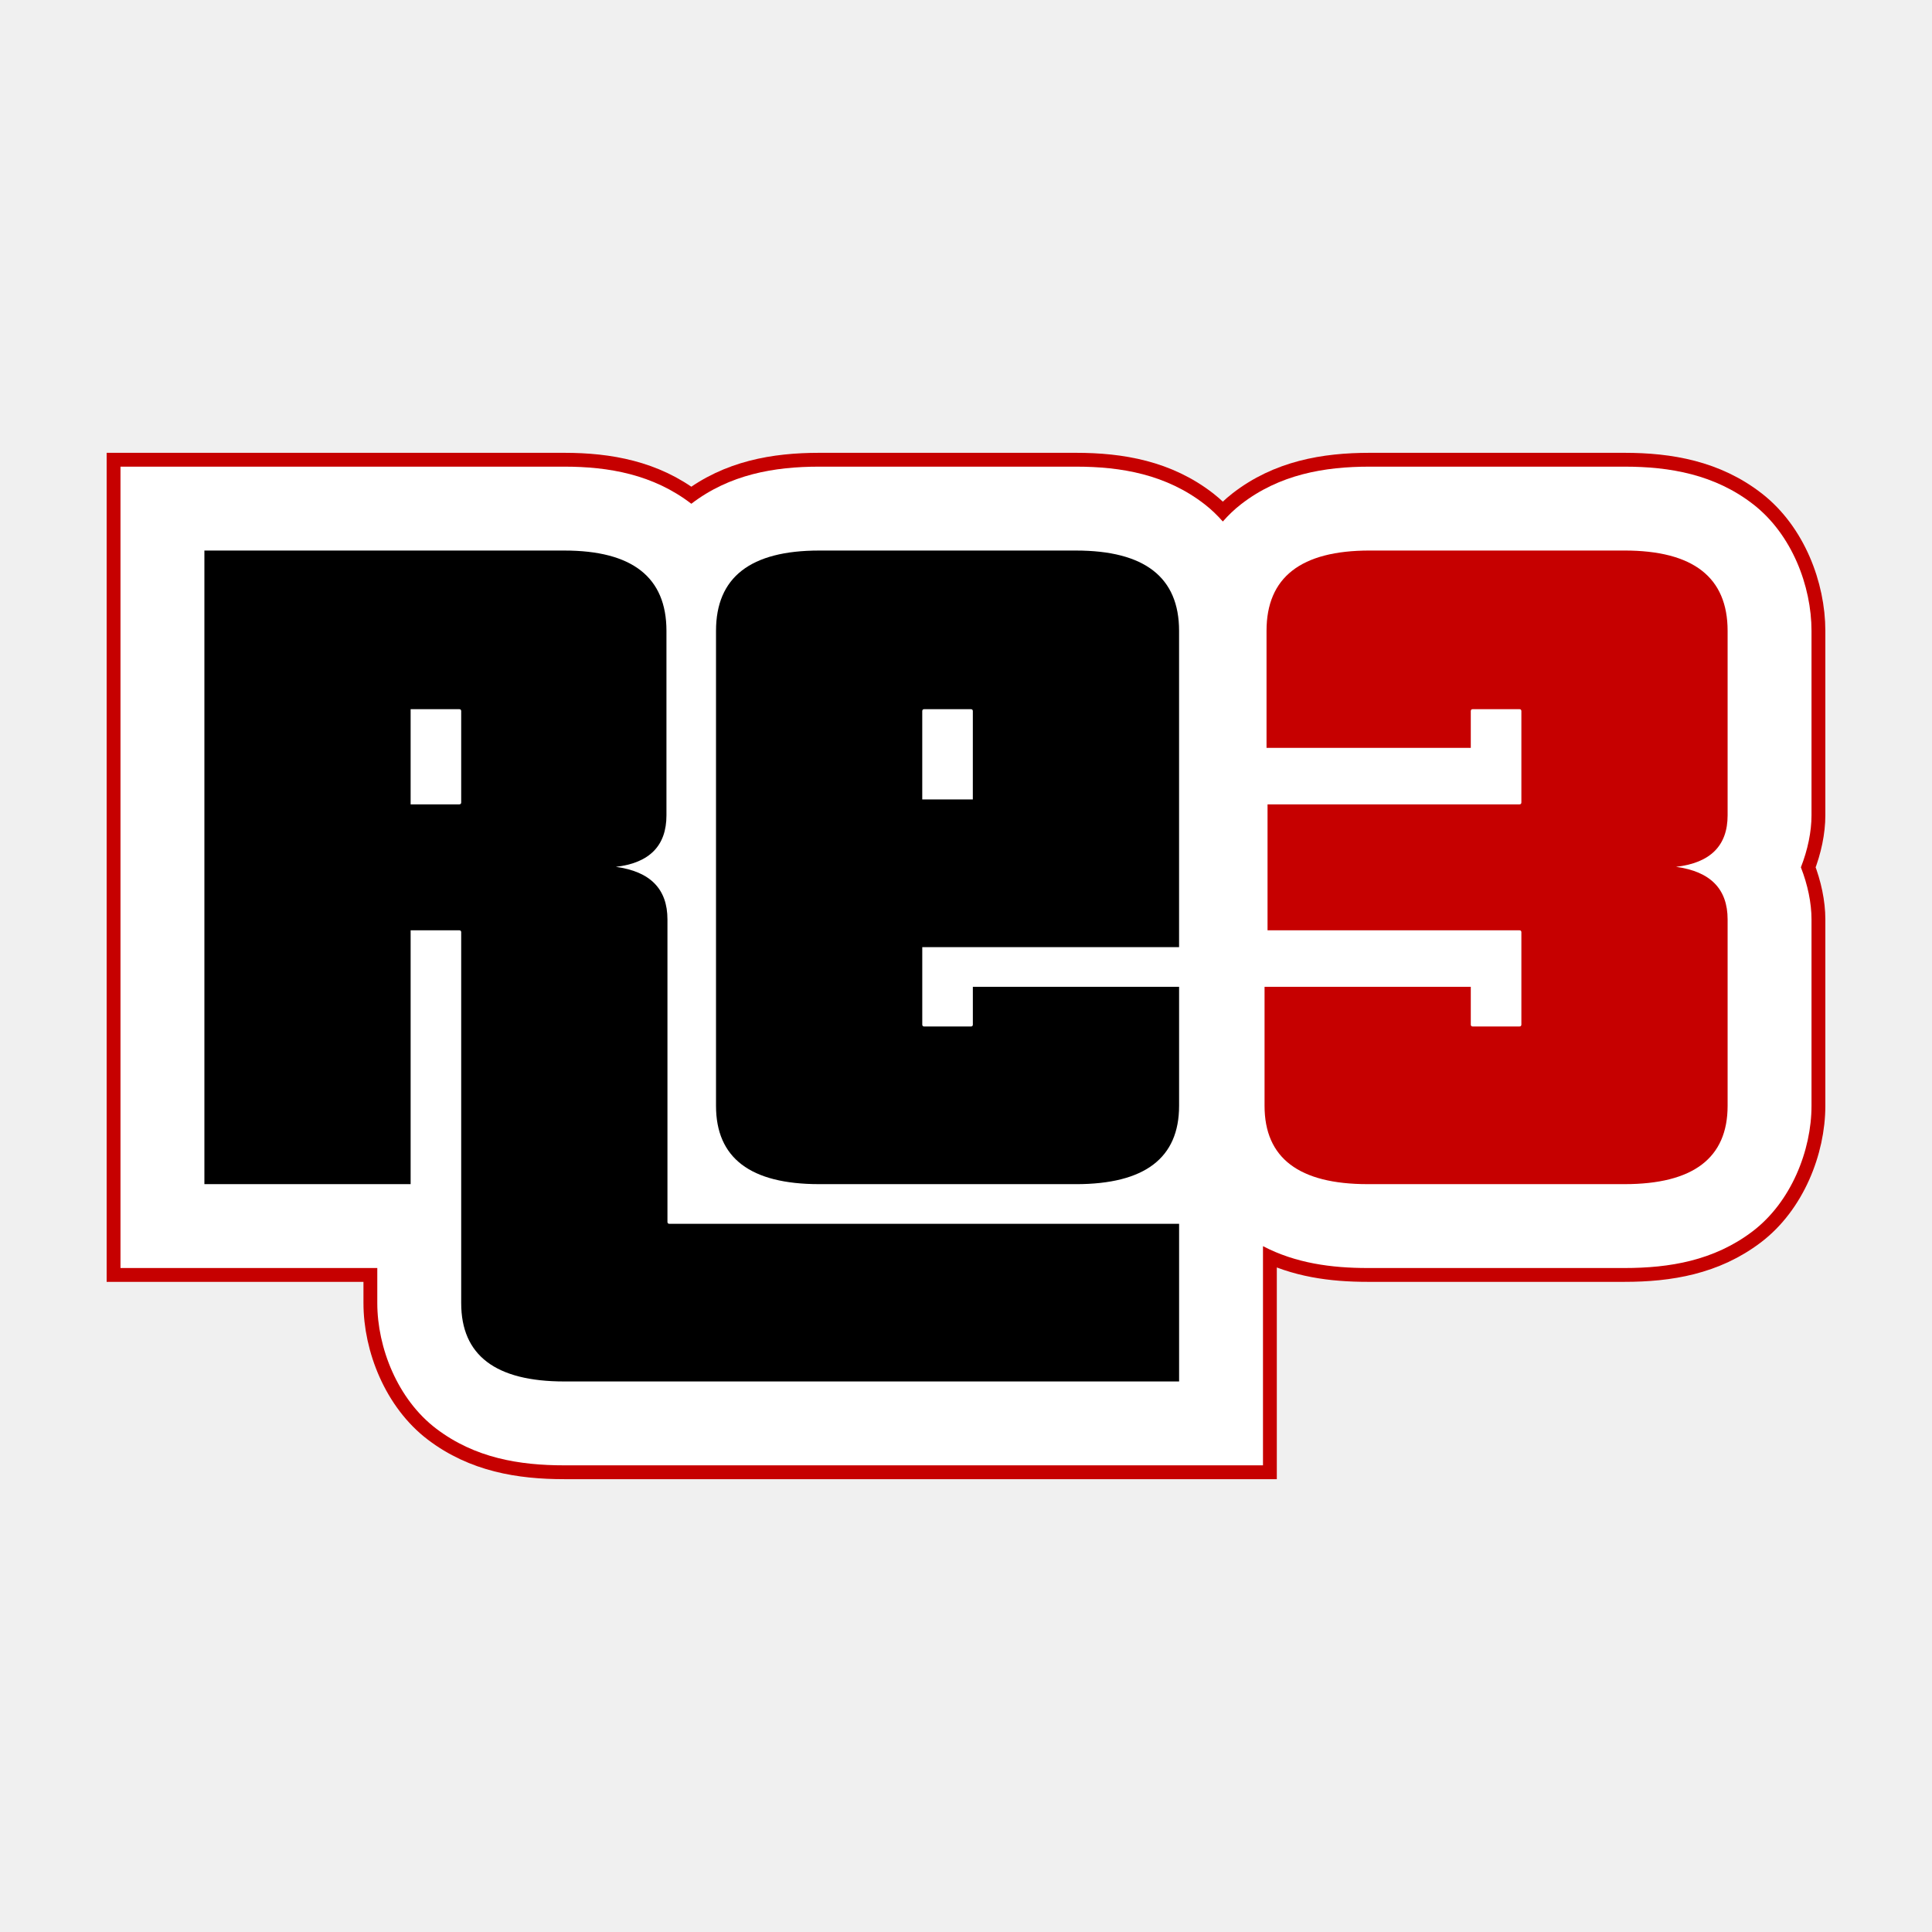
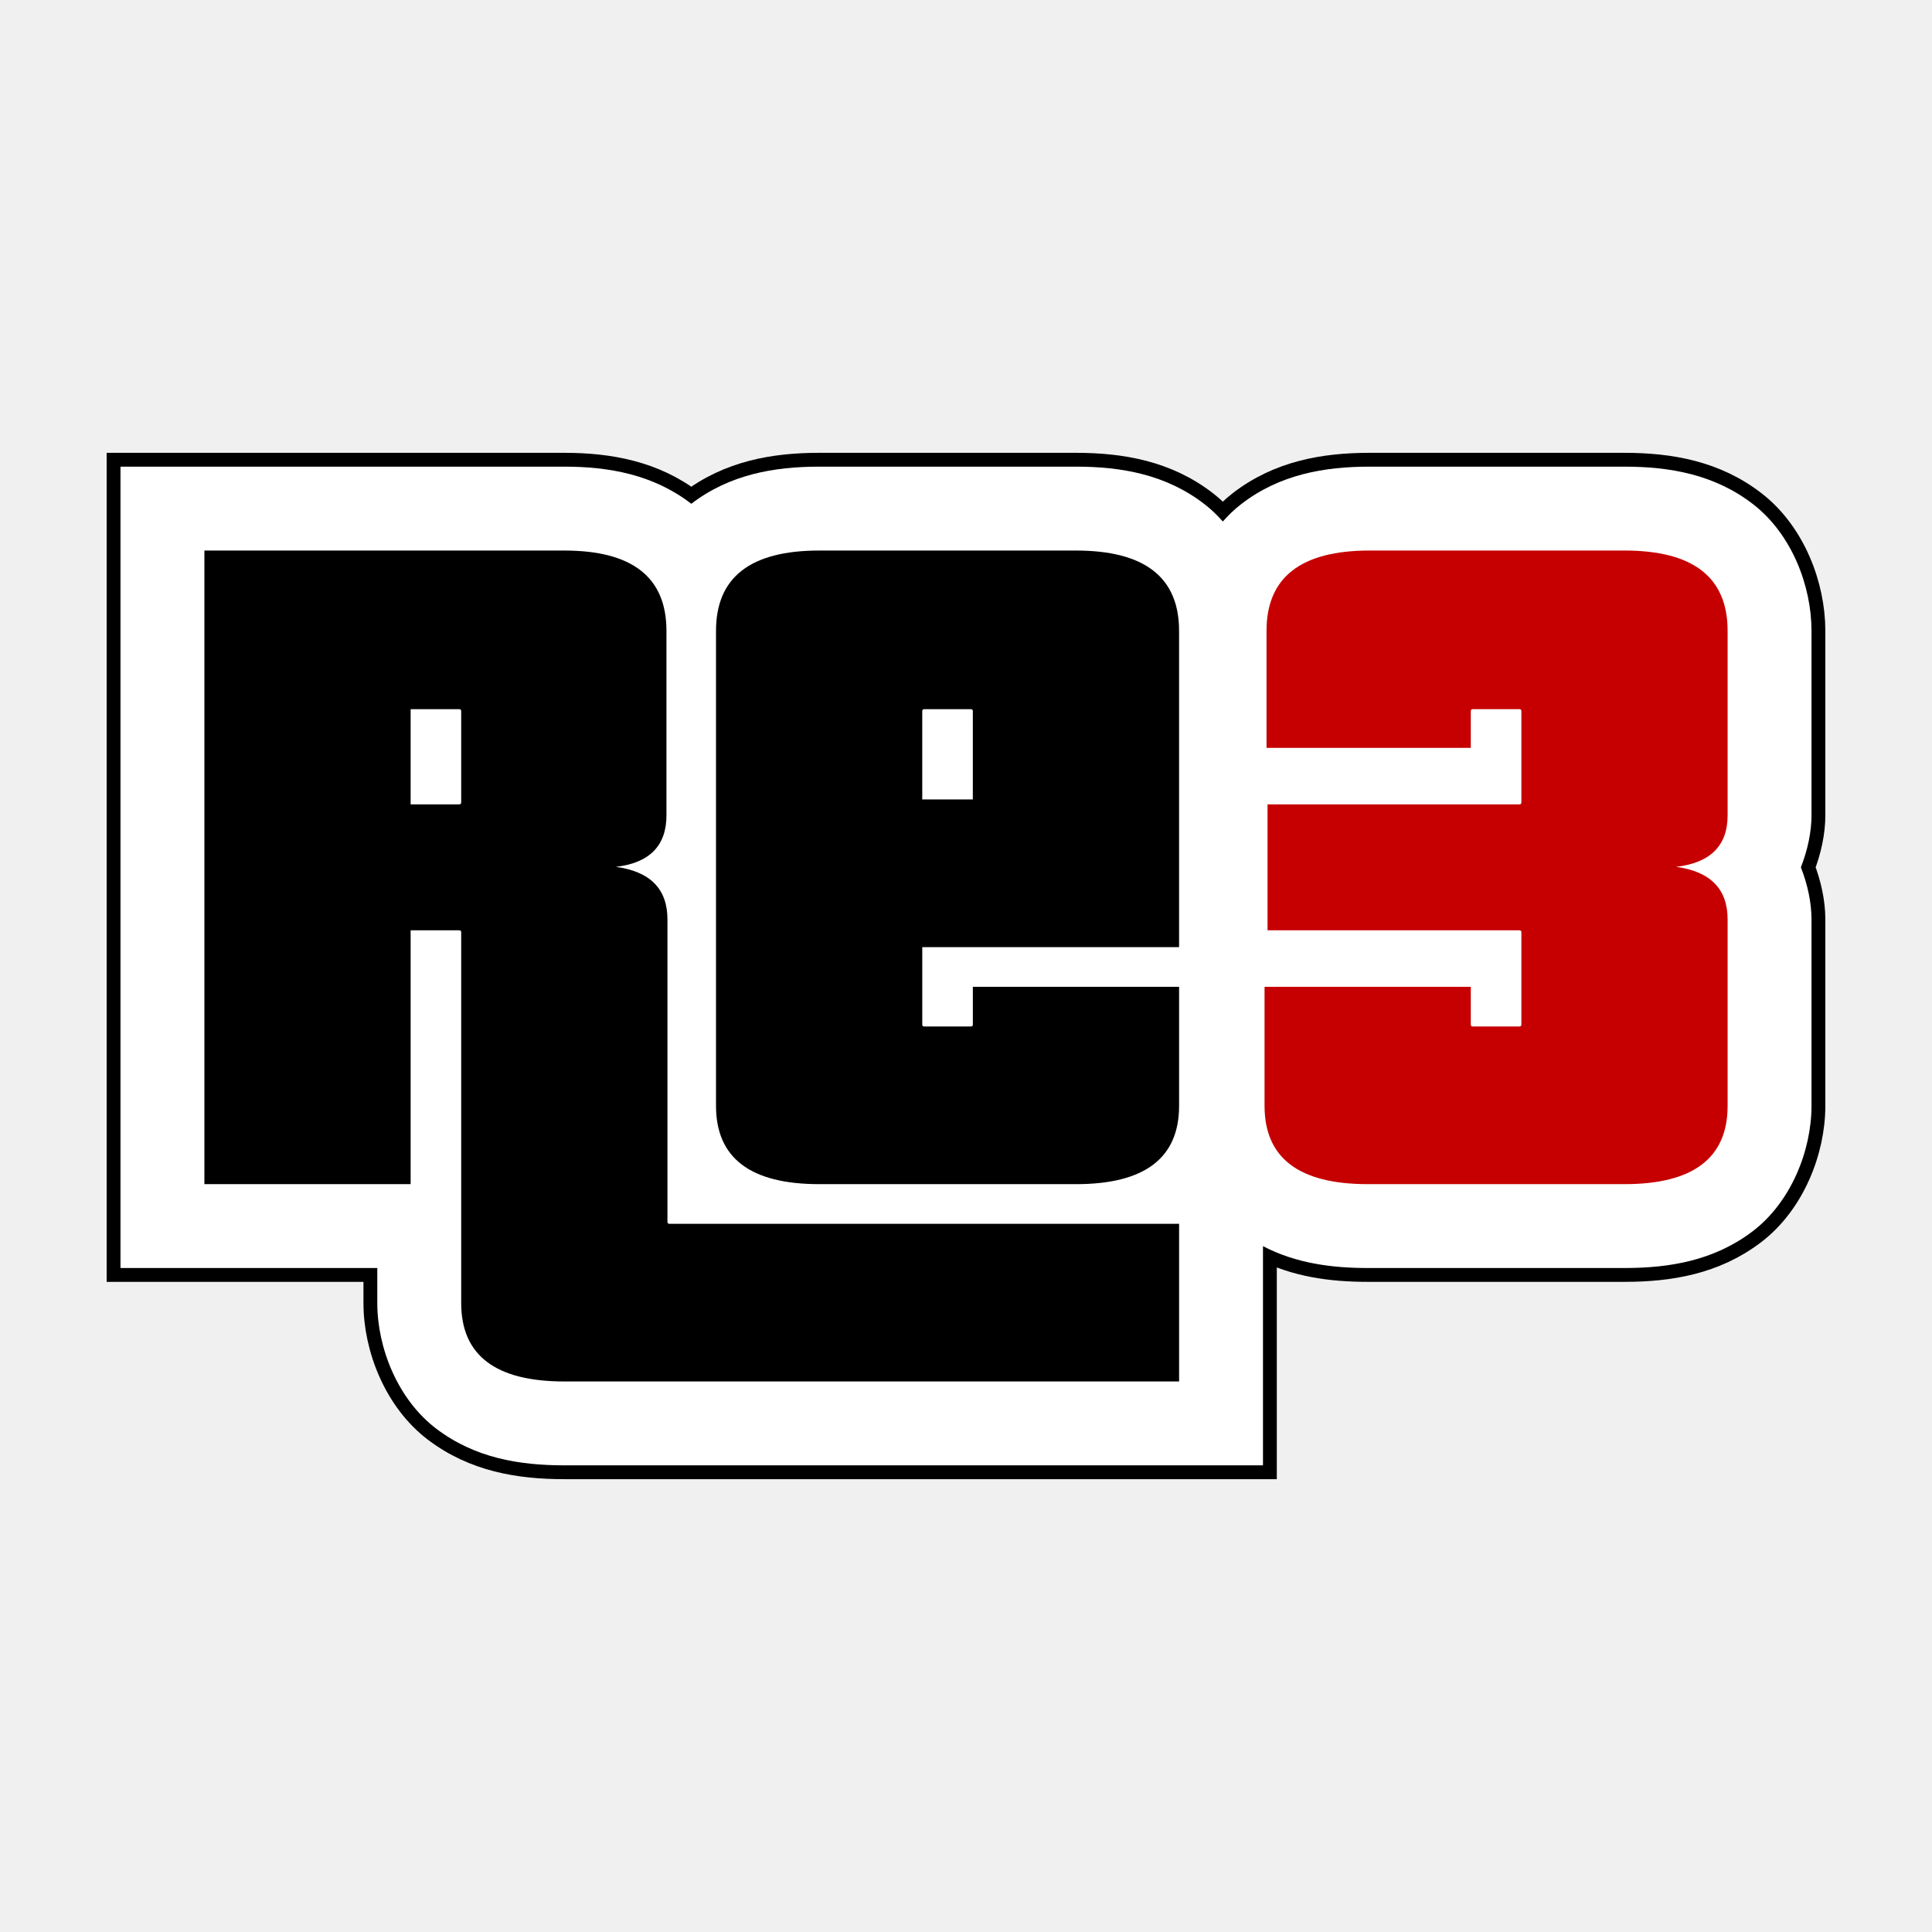
<svg xmlns="http://www.w3.org/2000/svg" id="svg8" version="1.1" viewBox="0 0 270.933 270.933" height="1024" width="1024">
  <defs id="defs2" />
  <g id="g837" transform="matrix(2.113071,0,0,2.113071,14.95643,63.50059)">
-     <path id="path1450" style="color:#000000;font-style:normal;font-variant:normal;font-weight:normal;font-stretch:normal;font-size:medium;line-height:1.25;font-family:sans-serif;font-variant-ligatures:normal;font-variant-position:normal;font-variant-caps:normal;font-variant-numeric:normal;font-variant-alternates:normal;font-variant-east-asian:normal;font-feature-settings:normal;font-variation-settings:normal;text-indent:0;text-align:start;text-decoration:none;text-decoration-line:none;text-decoration-style:solid;text-decoration-color:#000000;letter-spacing:normal;word-spacing:normal;text-transform:none;writing-mode:lr-tb;direction:ltr;text-orientation:mixed;dominant-baseline:auto;baseline-shift:baseline;text-anchor:start;white-space:normal;shape-padding:0;shape-margin:0;inline-size:0;clip-rule:nonzero;display:inline;overflow:visible;visibility:visible;isolation:auto;mix-blend-mode:normal;color-interpolation:sRGB;color-interpolation-filters:linearRGB;solid-color:#000000;solid-opacity:1;vector-effect:none;fill:#ffffff;fill-opacity:1;fill-rule:nonzero;stroke:#c60000;stroke-width:1.836;stroke-linecap:butt;stroke-linejoin:miter;stroke-miterlimit:4;stroke-dasharray:none;stroke-dashoffset:0;stroke-opacity:1;paint-order:stroke fill markers;color-rendering:auto;image-rendering:auto;shape-rendering:auto;text-rendering:auto;enable-background:accumulate;stop-color:#000000;stop-opacity:1" d="M 0.918,0.918 V 54.101 H 17.961 v 2.33 c 0,2.955 1.347,6.384 3.912,8.332 2.564,1.948 5.514,2.433 8.5,2.433 h 46.367 v -14.546 c 2.172,1.135 4.548,1.451 6.948,1.451 h 17.043 c 2.986,0 5.936,-0.485 8.5,-2.433 2.564,-1.948 3.912,-5.377 3.912,-8.332 V 30.965 c 0,-1.094 -0.251,-2.296 -0.705,-3.457 0.456,-1.162 0.705,-2.364 0.705,-3.453 V 11.817 c 0,-2.968 -1.297,-6.397 -3.857,-8.391 -2.56,-1.994 -5.551,-2.508 -8.555,-2.508 H 83.819 c -3.004,0 -5.992,0.514 -8.552,2.508 C 74.832,3.765 74.437,4.147 74.075,4.559 73.713,4.147 73.317,3.764 72.883,3.426 70.322,1.432 67.332,0.918 64.328,0.918 H 47.285 c -2.977,0 -5.938,0.513 -8.483,2.463 C 36.275,1.437 33.326,0.918 30.373,0.918 Z" />
+     <path id="path1450" style="color:#000000;font-style:normal;font-variant:normal;font-weight:normal;font-stretch:normal;font-size:medium;line-height:1.25;font-family:sans-serif;font-variant-ligatures:normal;font-variant-position:normal;font-variant-caps:normal;font-variant-numeric:normal;font-variant-alternates:normal;font-variant-east-asian:normal;font-feature-settings:normal;font-variation-settings:normal;text-indent:0;text-align:start;text-decoration:none;text-decoration-line:none;text-decoration-style:solid;text-decoration-color:#000000;letter-spacing:normal;word-spacing:normal;text-transform:none;writing-mode:lr-tb;direction:ltr;text-orientation:mixed;dominant-baseline:auto;baseline-shift:baseline;text-anchor:start;white-space:normal;shape-padding:0;shape-margin:0;inline-size:0;clip-rule:nonzero;display:inline;overflow:visible;visibility:visible;isolation:auto;mix-blend-mode:normal;color-interpolation:sRGB;color-interpolation-filters:linearRGB;solid-color:#000000;solid-opacity:1;vector-effect:none;fill:#ffffff;fill-opacity:1;fill-rule:nonzero;stroke:#000000;stroke-width:1.836;stroke-linecap:butt;stroke-linejoin:miter;stroke-miterlimit:4;stroke-dasharray:none;stroke-dashoffset:0;stroke-opacity:1;paint-order:stroke fill markers;color-rendering:auto;image-rendering:auto;shape-rendering:auto;text-rendering:auto;enable-background:accumulate;stop-color:#000000;stop-opacity:1" d="M 0.918,0.918 V 54.101 H 17.961 v 2.33 c 0,2.955 1.347,6.384 3.912,8.332 2.564,1.948 5.514,2.433 8.5,2.433 h 46.367 v -14.546 c 2.172,1.135 4.548,1.451 6.948,1.451 h 17.043 c 2.986,0 5.936,-0.485 8.5,-2.433 2.564,-1.948 3.912,-5.377 3.912,-8.332 V 30.965 c 0,-1.094 -0.251,-2.296 -0.705,-3.457 0.456,-1.162 0.705,-2.364 0.705,-3.453 V 11.817 c 0,-2.968 -1.297,-6.397 -3.857,-8.391 -2.56,-1.994 -5.551,-2.508 -8.555,-2.508 H 83.819 c -3.004,0 -5.992,0.514 -8.552,2.508 C 74.832,3.765 74.437,4.147 74.075,4.559 73.713,4.147 73.317,3.764 72.883,3.426 70.322,1.432 67.332,0.918 64.328,0.918 H 47.285 c -2.977,0 -5.938,0.513 -8.483,2.463 C 36.275,1.437 33.326,0.918 30.373,0.918 Z" />
    <g id="g1475" style="display:inline" transform="translate(-51.54766,-77.43926)">
      <path style="color:#000000;font-style:normal;font-variant:normal;font-weight:normal;font-stretch:normal;font-size:medium;line-height:1.25;font-family:sans-serif;font-variant-ligatures:normal;font-variant-position:normal;font-variant-caps:normal;font-variant-numeric:normal;font-variant-alternates:normal;font-variant-east-asian:normal;font-feature-settings:normal;font-variation-settings:normal;text-indent:0;text-align:start;text-decoration:none;text-decoration-line:none;text-decoration-style:solid;text-decoration-color:#000000;letter-spacing:normal;word-spacing:normal;text-transform:none;writing-mode:lr-tb;direction:ltr;text-orientation:mixed;dominant-baseline:auto;baseline-shift:baseline;text-anchor:start;white-space:normal;shape-padding:0;shape-margin:0;inline-size:0;clip-rule:nonzero;display:inline;overflow:visible;visibility:visible;opacity:1;isolation:auto;mix-blend-mode:normal;color-interpolation:sRGB;color-interpolation-filters:linearRGB;solid-color:#000000;solid-opacity:1;vector-effect:none;fill:#000000;fill-opacity:1;fill-rule:nonzero;stroke:none;stroke-width:11.136;stroke-linecap:butt;stroke-linejoin:miter;stroke-miterlimit:4;stroke-dasharray:none;stroke-dashoffset:0;stroke-opacity:1;paint-order:stroke fill markers;color-rendering:auto;image-rendering:auto;shape-rendering:auto;text-rendering:auto;enable-background:accumulate;stop-color:#000000;stop-opacity:1" d="m 84.567,139.069 c -4.562,0 -6.844,-1.733 -6.844,-5.199 v -24.611 c 0,-0.088 -0.044,-0.132 -0.132,-0.132 h -3.224 v 16.846 H 60.68 V 83.925 h 23.887 c 4.519,0 6.778,1.777 6.778,5.33 v 12.24 c 0,2.018 -1.119,3.159 -3.356,3.422 2.281,0.307 3.422,1.47 3.422,3.488 v 20.07 c 0,0.088 0.044,0.132 0.132,0.132 h 33.824 v 10.463 z M 77.723,94.585 c 0,-0.088 -0.044,-0.132 -0.132,-0.132 h -3.224 v 6.317 h 3.224 c 0.088,0 0.132,-0.044 0.132,-0.132 z m 33.955,0 c 0,-0.088 -0.044,-0.132 -0.132,-0.132 h -3.093 c -0.088,0 -0.132,0.044 -0.132,0.132 v 5.857 h 3.356 z m -10.2,31.389 c -4.562,0 -6.844,-1.733 -6.844,-5.199 V 89.255 c 0,-3.553 2.281,-5.33 6.844,-5.33 h 17.043 c 4.562,0 6.844,1.777 6.844,5.33 v 20.992 h -17.043 v 5.133 c 0,0.088 0.044,0.132 0.132,0.132 h 3.093 c 0.088,0 0.132,-0.044 0.132,-0.132 v -2.501 h 13.687 v 7.897 c 0,3.466 -2.281,5.199 -6.844,5.199 z" id="path1452" transform="translate(-2.645832)" />
      <path style="color:#000000;font-style:normal;font-variant:normal;font-weight:normal;font-stretch:normal;font-size:medium;line-height:1.25;font-family:Pricedown;-inkscape-font-specification:Pricedown;font-variant-ligatures:normal;font-variant-position:normal;font-variant-caps:normal;font-variant-numeric:normal;font-variant-alternates:normal;font-variant-east-asian:normal;font-feature-settings:normal;font-variation-settings:normal;text-indent:0;text-align:start;text-decoration:none;text-decoration-line:none;text-decoration-style:solid;text-decoration-color:#000000;letter-spacing:normal;word-spacing:normal;text-transform:none;writing-mode:lr-tb;direction:ltr;text-orientation:mixed;dominant-baseline:auto;baseline-shift:baseline;text-anchor:start;white-space:normal;shape-padding:0;shape-margin:0;inline-size:0;clip-rule:nonzero;display:inline;overflow:visible;visibility:visible;isolation:auto;mix-blend-mode:normal;color-interpolation:sRGB;color-interpolation-filters:linearRGB;solid-color:#000000;solid-opacity:1;vector-effect:none;fill:#c60000;fill-opacity:1;fill-rule:nonzero;stroke:none;stroke-width:11.136;stroke-linecap:butt;stroke-linejoin:miter;stroke-miterlimit:4;stroke-dasharray:none;stroke-dashoffset:0;stroke-opacity:1;paint-order:stroke fill markers;color-rendering:auto;image-rendering:auto;shape-rendering:auto;text-rendering:auto;enable-background:accumulate;stop-color:#000000;stop-opacity:1" d="m 135.236,125.974 c -4.562,0 -6.844,-1.733 -6.844,-5.199 v -7.897 h 13.687 v 2.501 c 0,0.088 0.044,0.132 0.132,0.132 h 3.093 c 0.088,0 0.132,-0.044 0.132,-0.132 v -6.12 c 0,-0.088 -0.044,-0.132 -0.132,-0.132 h -16.714 v -8.357 h 16.714 c 0.088,0 0.132,-0.044 0.132,-0.132 v -6.054 c 0,-0.088 -0.044,-0.132 -0.132,-0.132 h -3.093 c -0.088,0 -0.132,0.044 -0.132,0.132 v 2.435 h -13.556 v -7.765 c 0,-3.553 2.281,-5.33 6.844,-5.33 h 16.912 c 4.562,0 6.844,1.777 6.844,5.33 v 12.24 c 0,2.018 -1.141,3.159 -3.422,3.422 2.281,0.307 3.422,1.47 3.422,3.488 v 12.371 c 0,3.466 -2.281,5.199 -6.844,5.199 z" id="path1458" />
    </g>
  </g>
</svg>
